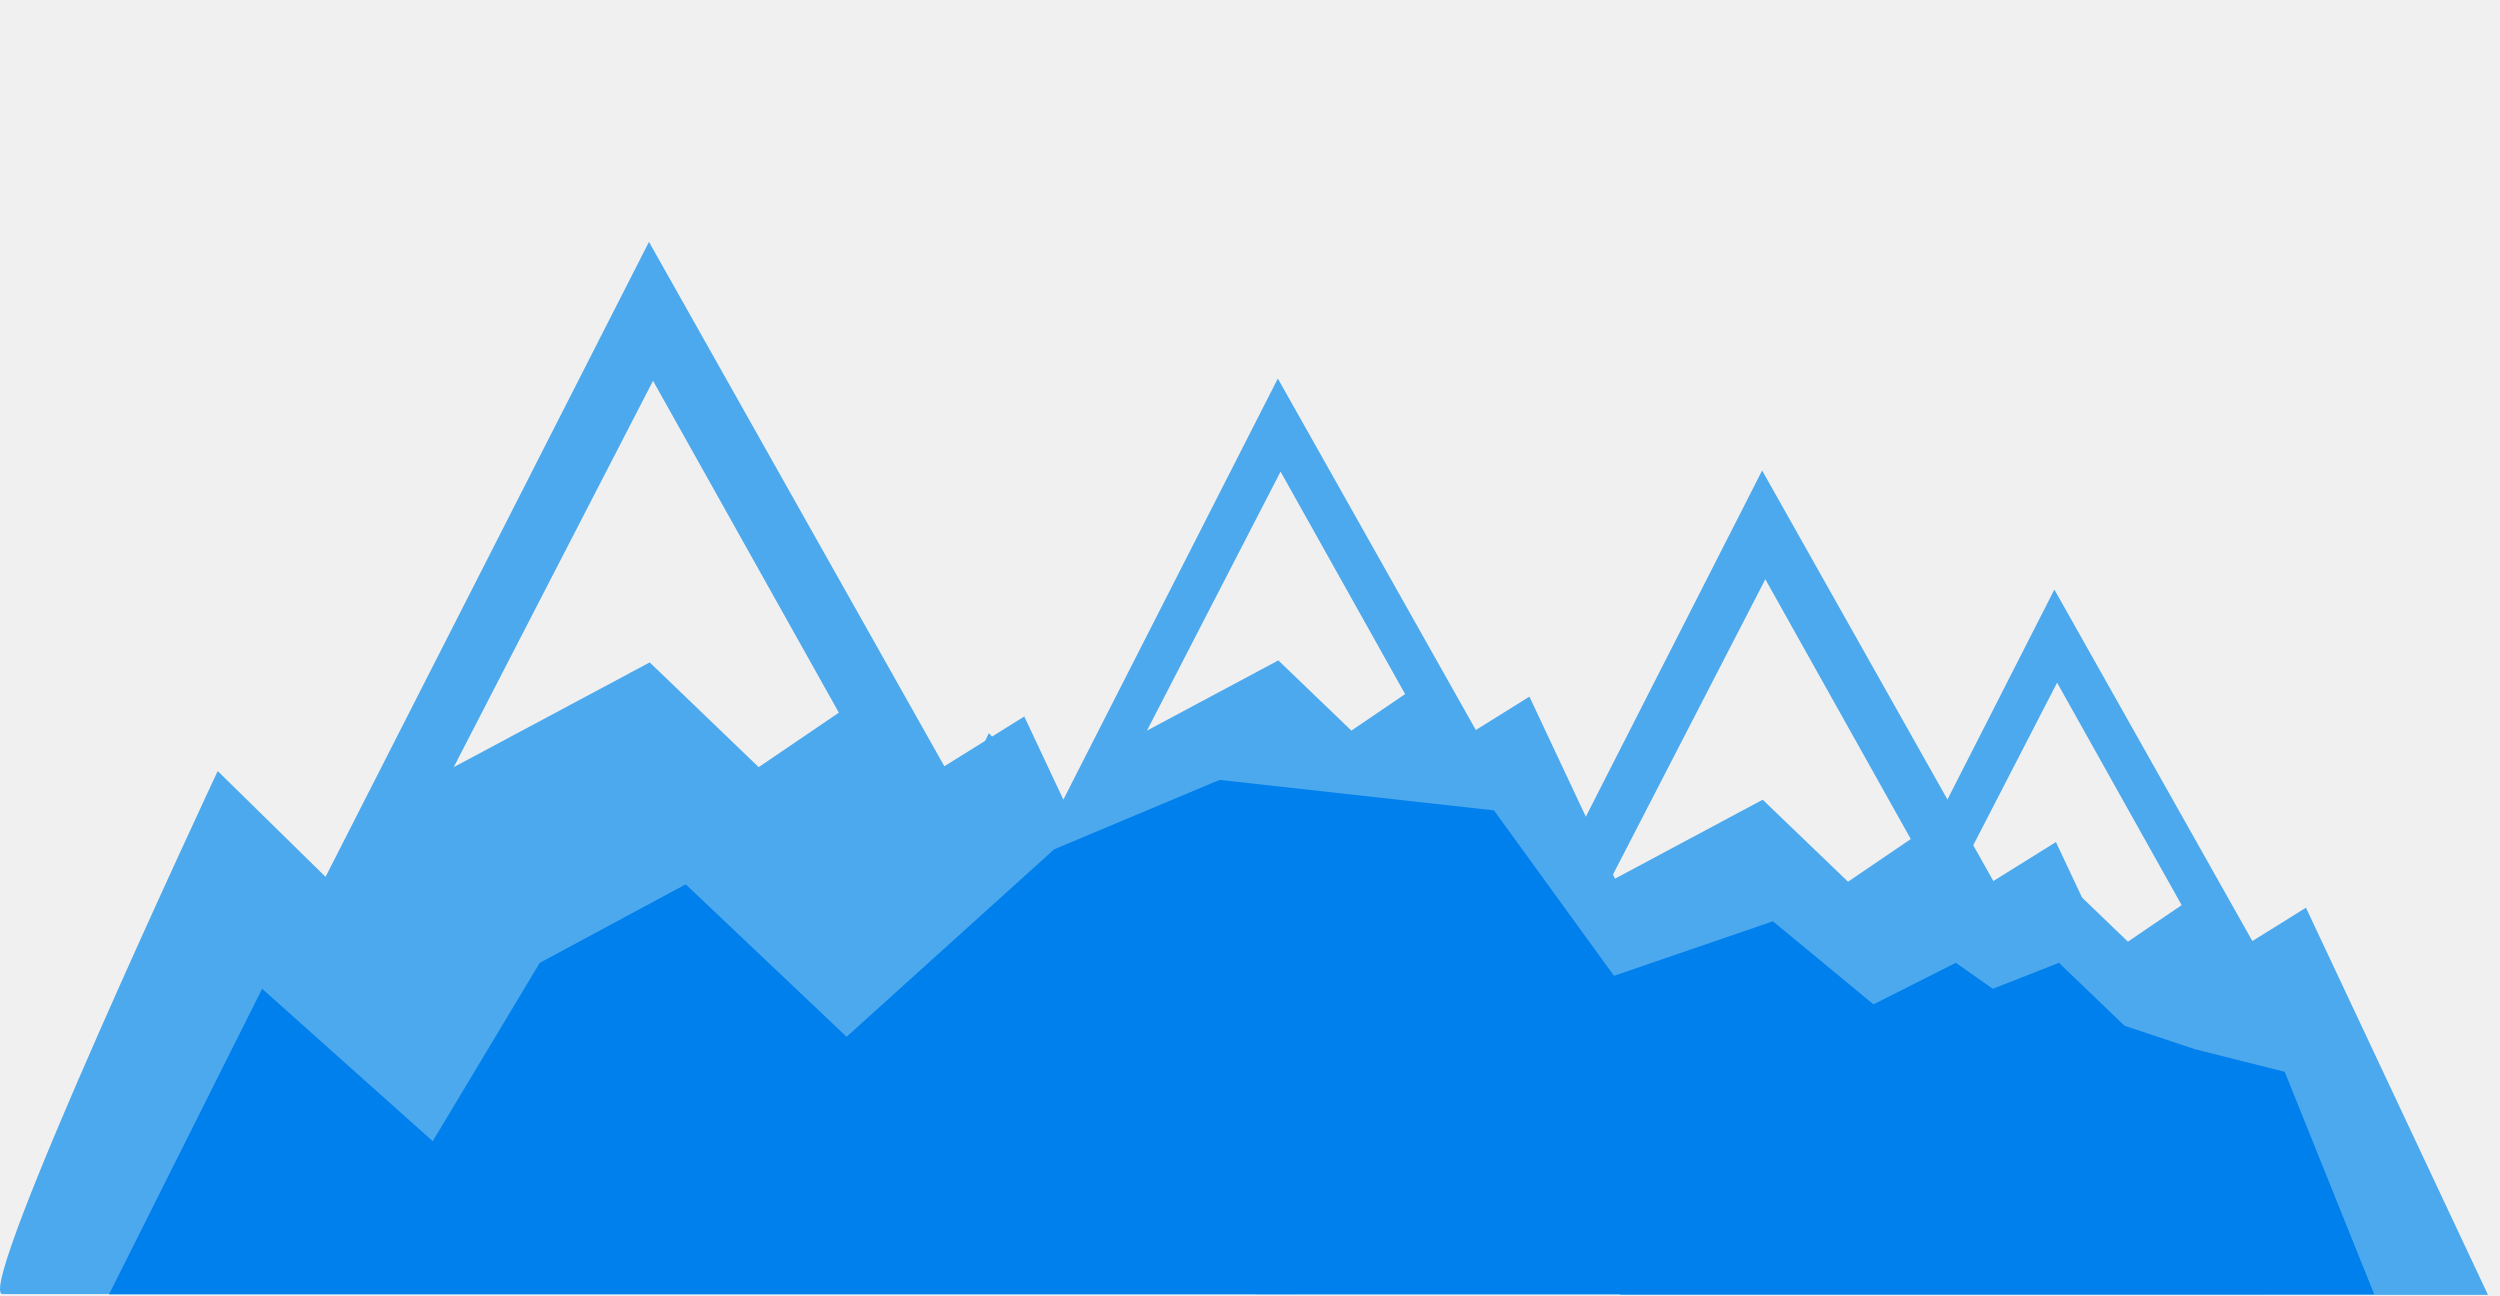
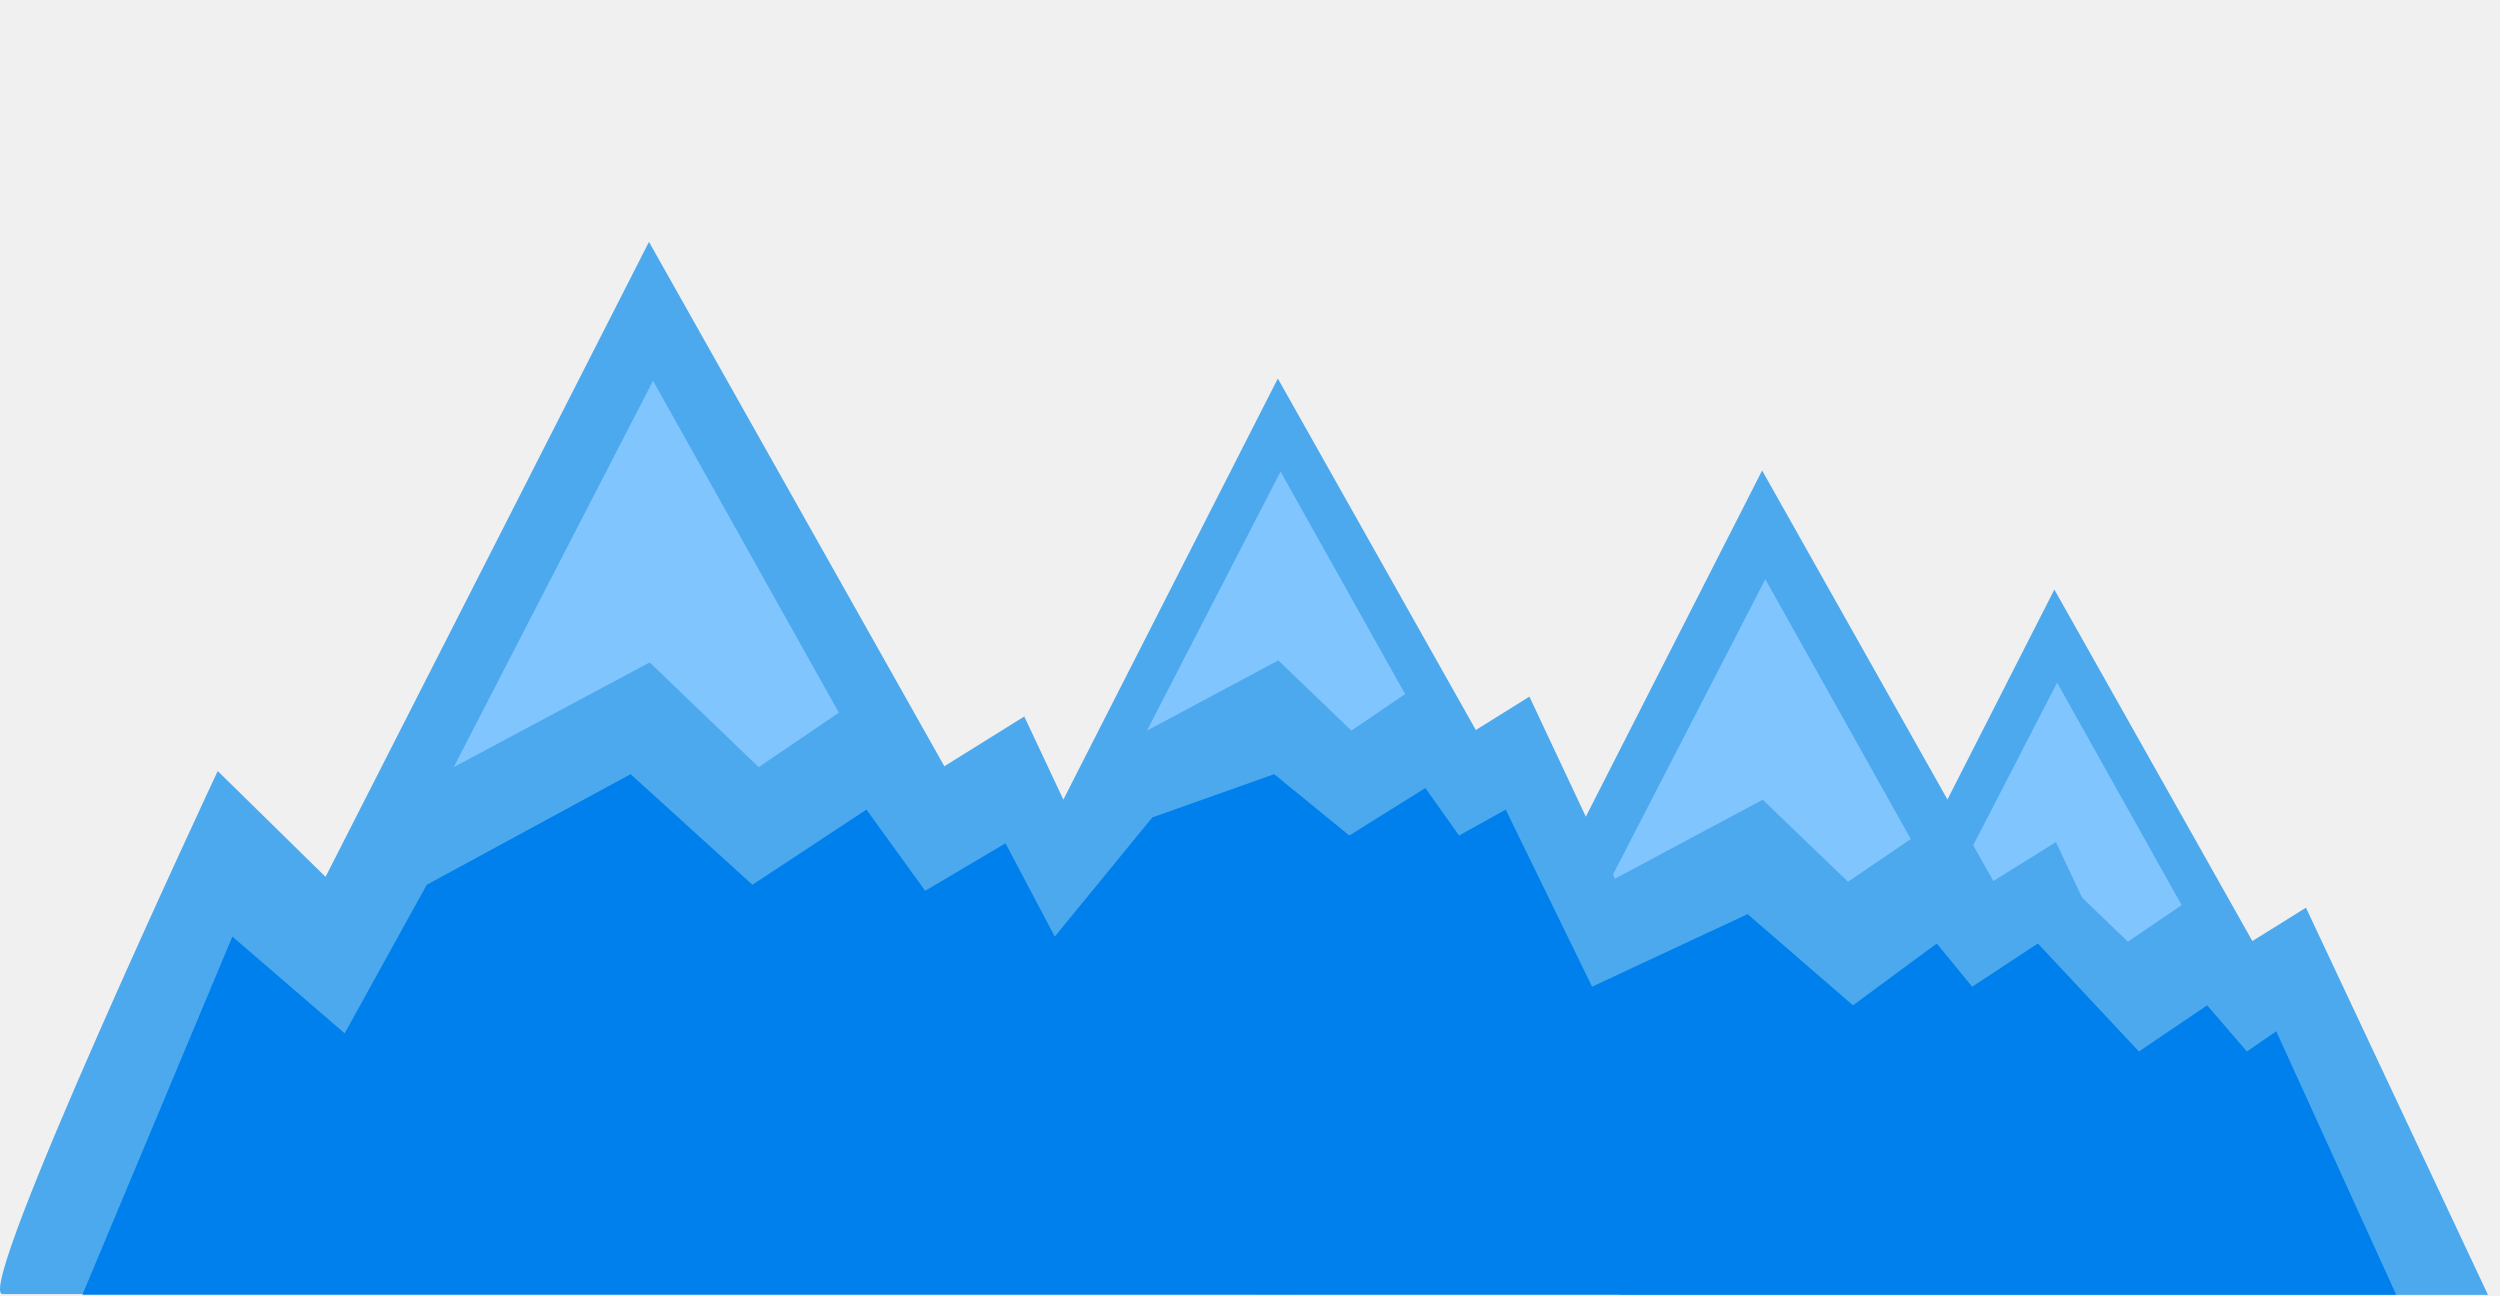
<svg xmlns="http://www.w3.org/2000/svg" width="1447" height="750" viewBox="0 0 1447 750" fill="none">
  <g clip-path="url(#clip0_329_639)">
+     <path d="M373.848 206.5L495.5 419L444.5 453.5L363.848 425L248.848 453.5L373.848 206.5Z" fill="#81C5FF" />
+     <path d="M741 256L862.652 468.5L811.652 503L731 474.5L616 503L741 256Z" fill="#81C5FF" />
+     <path d="M1021 320L1142.65 532.5L1091.65 567L1011 538.5L896 567L1021 320Z" fill="#81C5FF" />
+     <path d="M1191 380L1312.65 592.5L1261.65 627L1181 598.5L1066 627L1191 380Z" fill="#81C5FF" />
    <path fill-rule="evenodd" clip-rule="evenodd" d="M1189.07 341.238L1063.59 587.592L1021.75 546.544C1021.75 546.544 926.658 749.451 938.269 749.451H1440V749.388L1334.68 525.373L1303.67 544.682L1189.07 341.238ZM1113.32 545.029L1190.65 395.128L1262.74 523.89L1231.63 545.029L1189.36 504.391L1113.32 545.029Z" fill="#4CA9EE" />
-     <path fill-rule="evenodd" clip-rule="evenodd" d="M739.612 219.085L614.131 465.439L572.294 424.391C572.294 424.391 477.198 627.298 488.809 627.298H990.54V627.235L885.222 403.22L854.207 422.529L739.612 219.085ZM663.857 422.876L741.189 272.975L813.284 401.737L782.175 422.876L739.896 382.238L663.857 422.876Z" fill="#4CA9EE" />
+     <path fill-rule="evenodd" clip-rule="evenodd" d="M739.612 219.085L614.132 465.439L581 508C581 508 477.199 627.298 488.81 627.298H990.541V627.235L885.222 403.22L854.207 422.529L739.612 219.085ZM663.857 422.876L741.19 272.975L813.285 401.737L782.175 422.876L739.896 382.238L663.857 422.876Z" fill="#4CA9EE" />
    <path fill-rule="evenodd" clip-rule="evenodd" d="M1019.92 272.332L873.377 560.045L824.516 512.105C824.516 512.105 713.455 749.077 727.015 749.077H1312.98V749.003L1189.98 487.379L1153.76 509.931L1019.92 272.332ZM931.45 510.336L1021.77 335.269L1105.96 485.648L1069.63 510.336L1020.25 462.875L931.45 510.336Z" fill="#4CA9EE" />
    <path fill-rule="evenodd" clip-rule="evenodd" d="M375.625 140L188.428 507.522L126.013 446.284C126.013 446.284 -15.855 748.991 1.466 748.991H749.973V748.897L592.853 414.7L546.584 443.507L375.625 140ZM262.61 444.024L377.979 220.395L485.534 412.488L439.123 444.024L376.049 383.398L262.61 444.024Z" fill="#4CA9EE" />
-     <path d="M151.722 572.304L250.467 660.536L312.417 557.286L396.894 511.856L490.006 600.088L610.152 491.581L705.893 451.408L864.71 469.054L934.169 564.795L1026.16 533.256L1084.35 581.315L1132.03 557.286L1153.43 572.304L1191.73 557.286L1229.65 593.705L1270.2 607.221L1322.39 620.362L1374.2 749.143L63.116 749.142L151.722 572.304Z" fill="#0080EC" />
+     <path d="M134.5 542.098L199.5 598.098L247 512.098L365 448.097L435.5 512.098L501.5 468.597L535.5 515.598L582 488.098L610.5 542.098L666.998 473.097L737.498 448.097L780.998 483.597L824.998 456.097L844.498 483.597L871.498 468.597L921.499 571.097L1011.5 529.097L1072.5 581.883L1121 546.097L1141.5 571.097L1179.5 546.097L1238 608.597L1277.5 581.883L1300.5 608.597L1317.5 596.901L1398 773.739L37.498 773.739L134.5 542.098Z" fill="#0080EC" />
  </g>
  <defs>
    <clipPath id="clip0_329_639">
      <rect width="1447" height="749.406" fill="white" />
    </clipPath>
  </defs>
</svg>
